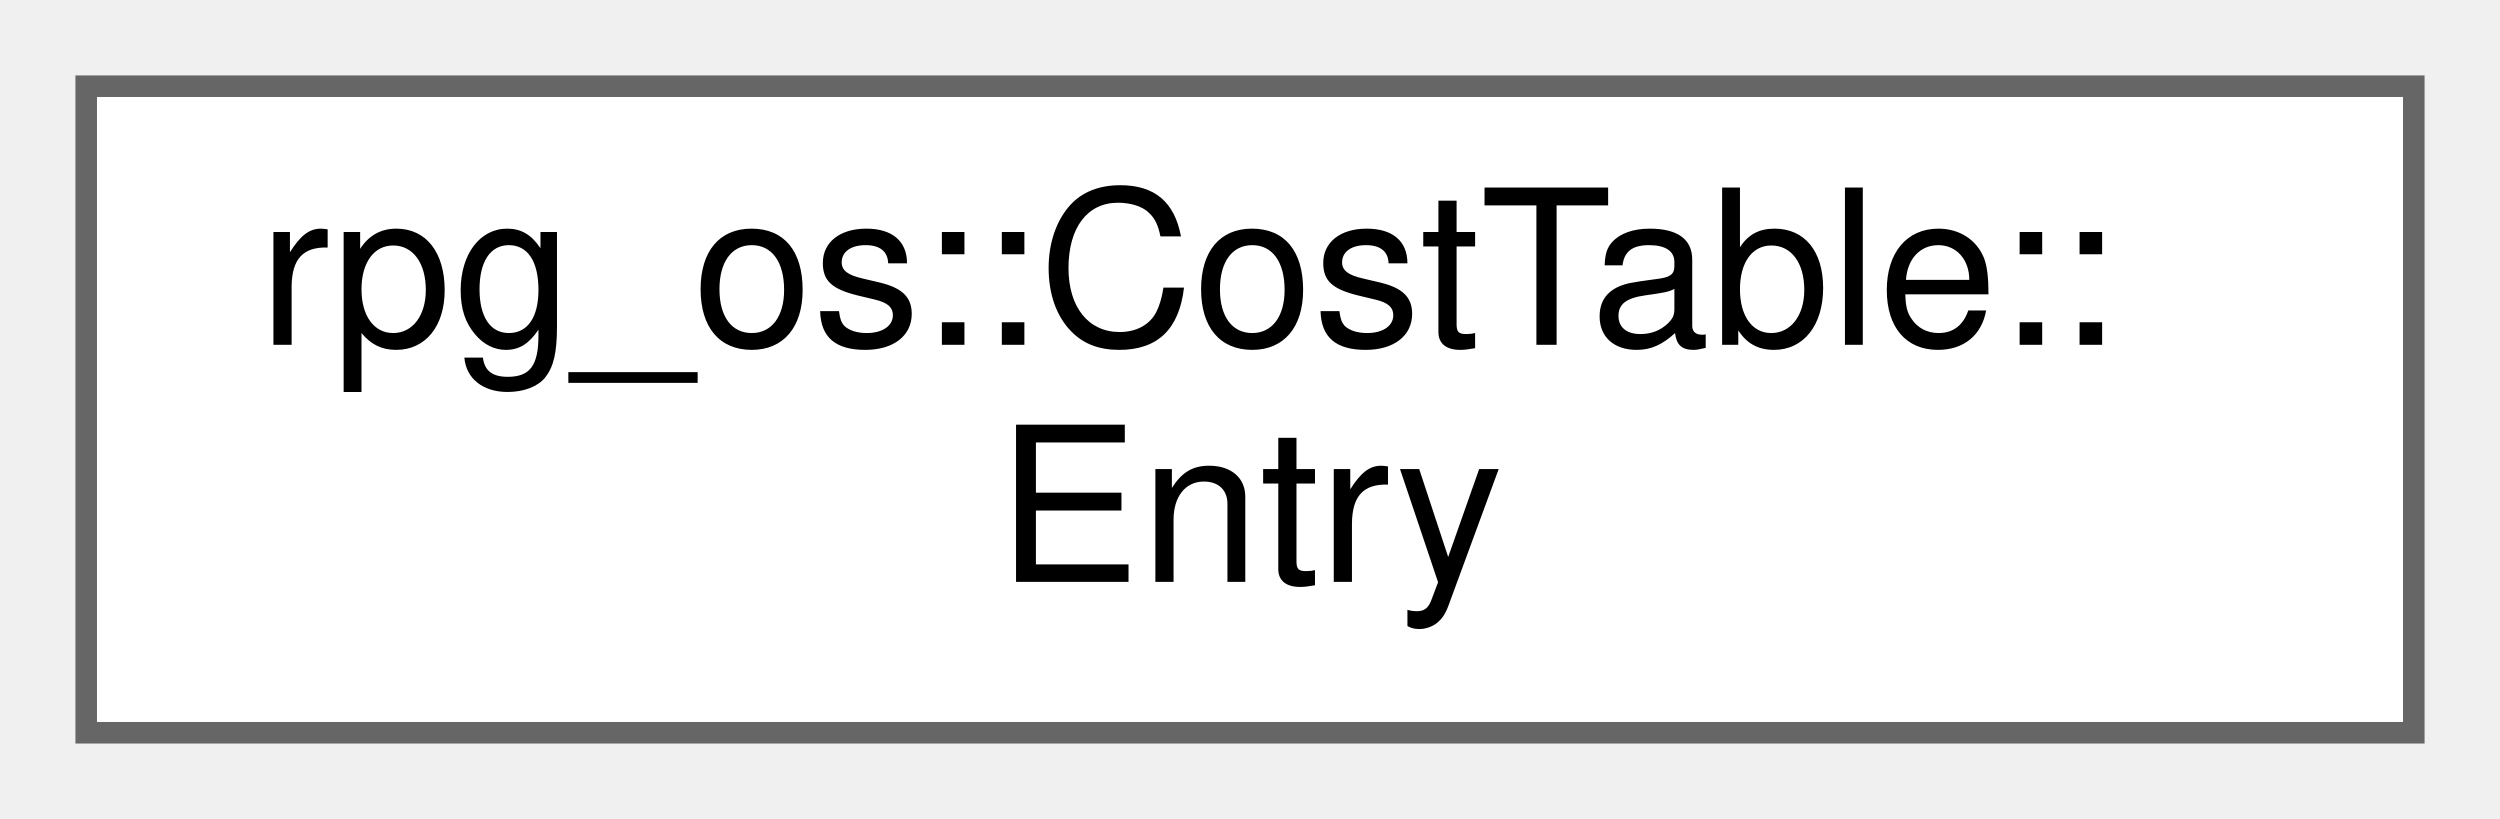
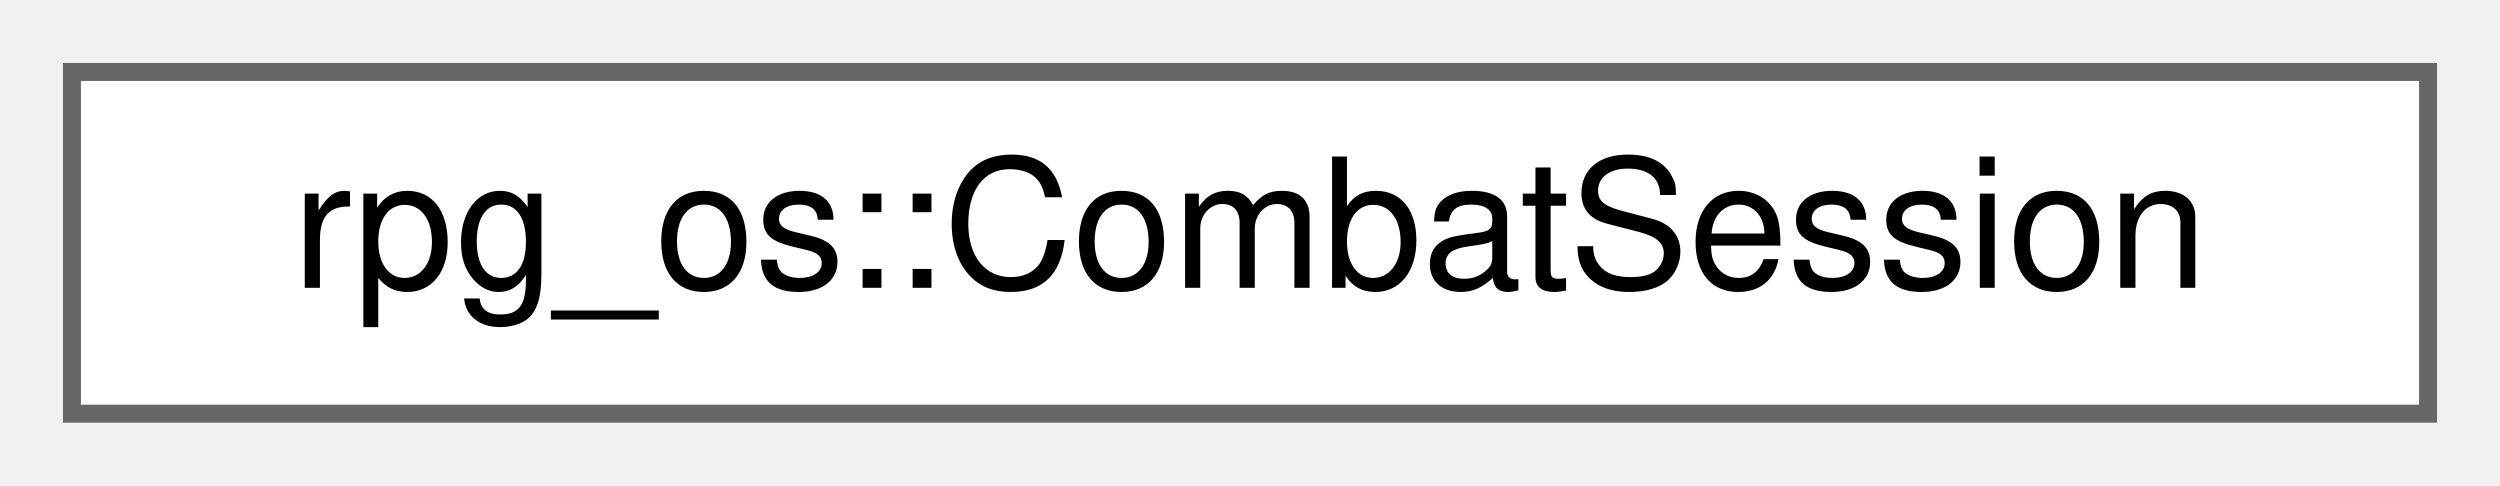
- <svg xmlns="http://www.w3.org/2000/svg" xmlns:xlink="http://www.w3.org/1999/xlink" width="116pt" height="38pt" viewBox="0.00 0.00 116.00 38.00">
-   <g id="graph0" class="graph" transform="scale(1 1) rotate(0) translate(4 34)">
+ <svg xmlns="http://www.w3.org/2000/svg" xmlns:xlink="http://www.w3.org/1999/xlink" width="139pt" height="27pt" viewBox="0.00 0.00 139.00 27.00">
+   <g id="graph0" class="graph" transform="scale(1 1) rotate(0) translate(4 23)">
    <g id="Node000000" class="node">
      <g id="a_Node000000">
-         <a xlink:href="structrpg__os_1_1CostTable_1_1Entry.html" target="_top" xlink:title=" ">
-           <polygon fill="white" stroke="#666666" points="108,-30 0,-30 0,0 108,0 108,-30" />
-           <text text-anchor="start" x="8" y="-18" font-family="Helvetica,sans-Serif" font-size="10.00">rpg_os::CostTable::</text>
-           <text text-anchor="middle" x="54" y="-7" font-family="Helvetica,sans-Serif" font-size="10.00">Entry</text>
+         <a xlink:href="classrpg__os_1_1CombatSession.html" target="_top" xlink:title=" ">
+           <polygon fill="white" stroke="#666666" points="131,-19 0,-19 0,0 131,0 131,-19" />
+           <text text-anchor="middle" x="65.5" y="-7" font-family="Helvetica,sans-Serif" font-size="10.00">rpg_os::CombatSession</text>
        </a>
      </g>
    </g>
  </g>
</svg>
